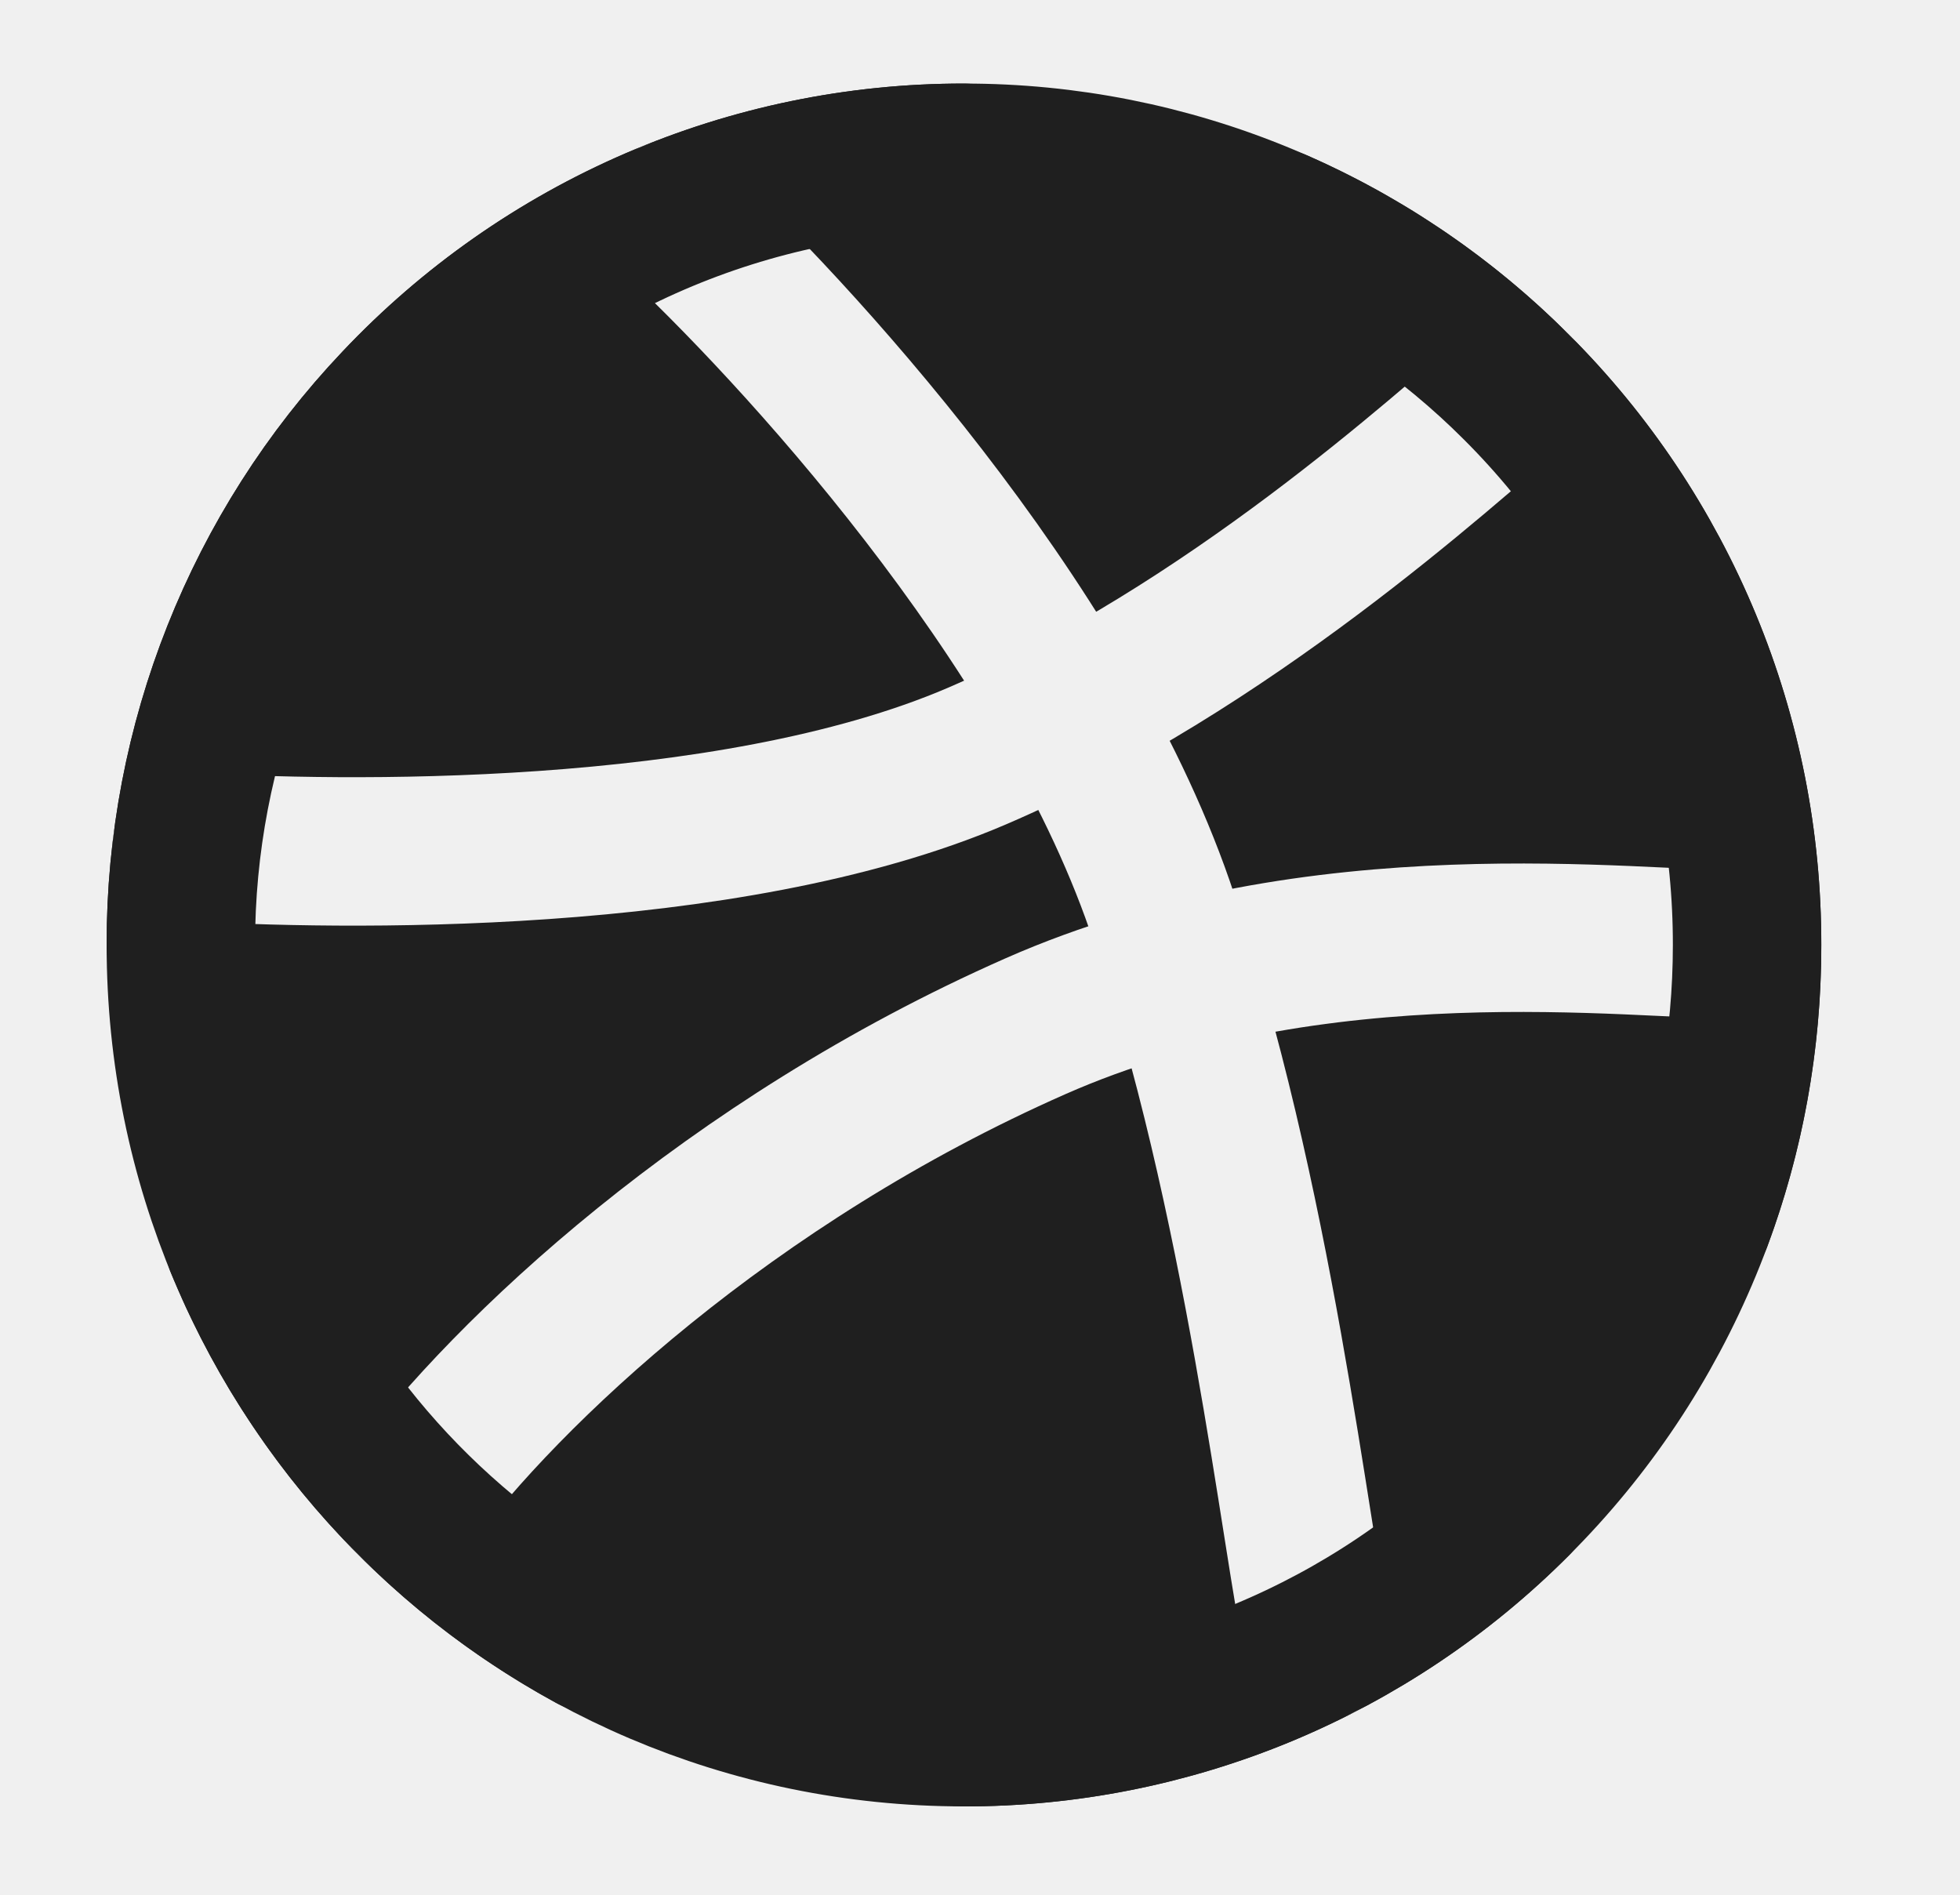
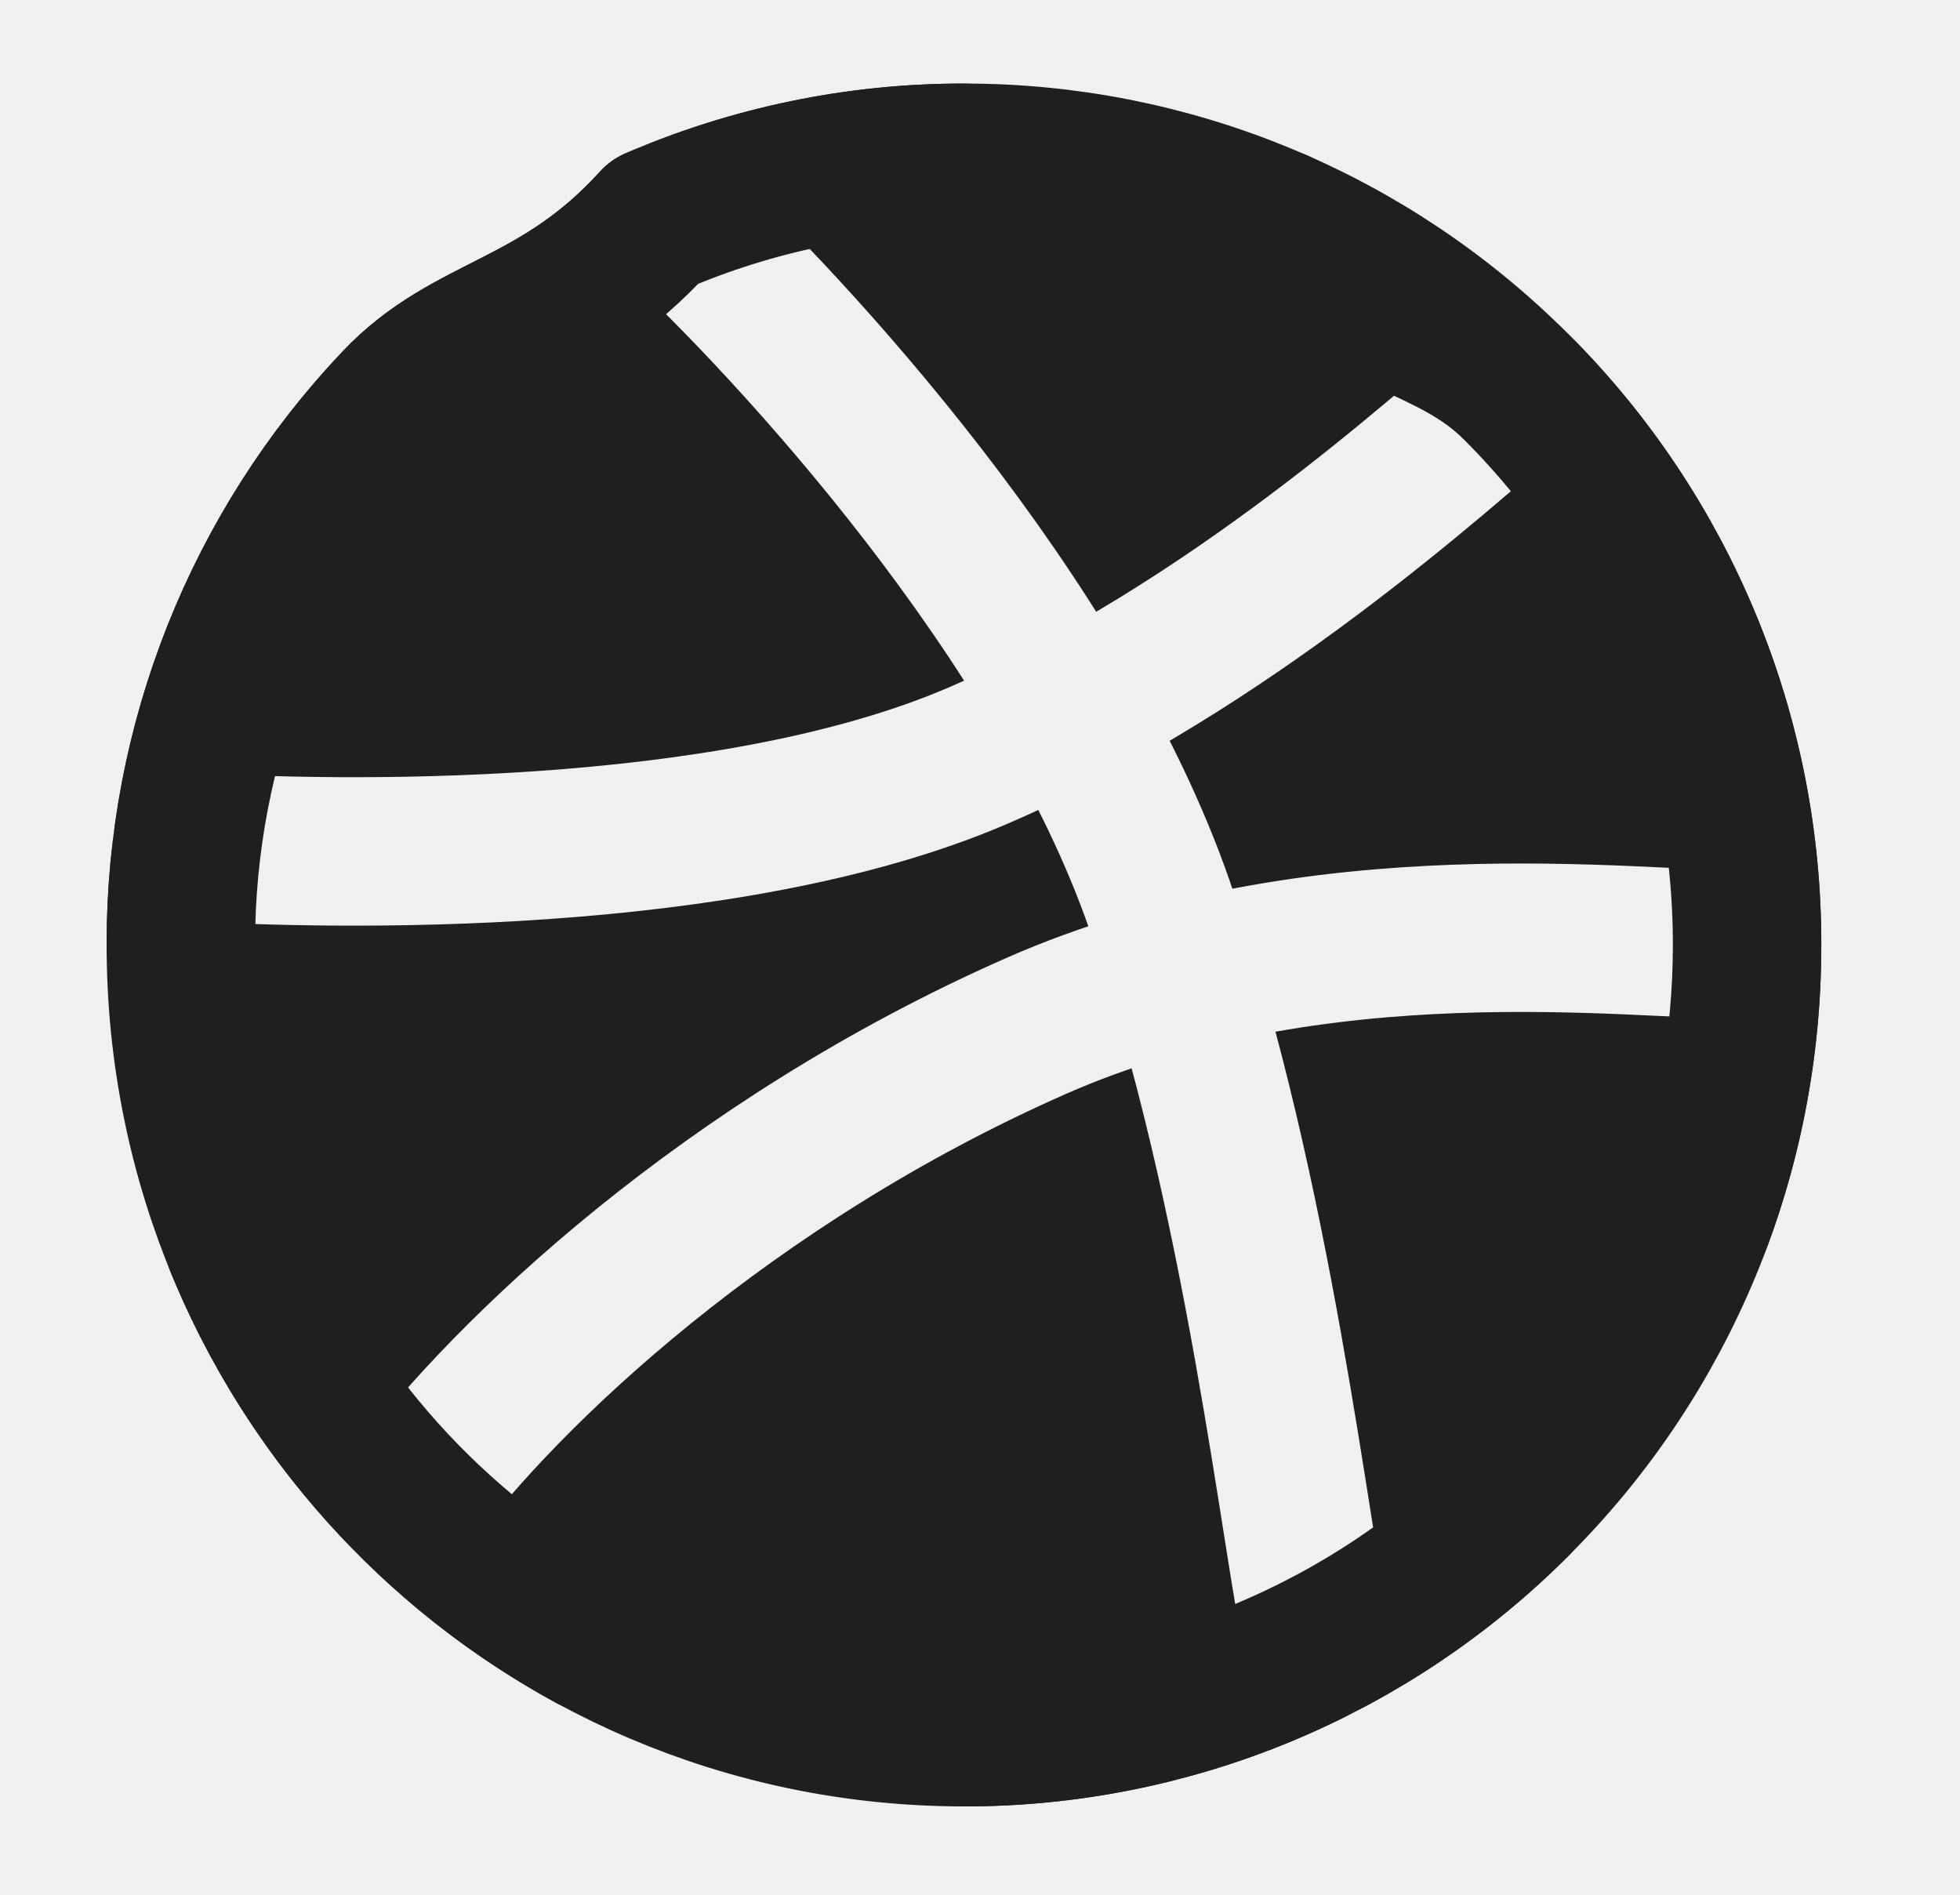
<svg xmlns="http://www.w3.org/2000/svg" viewBox="0 0 30 29" fill="none">
  <mask id="mask0_147_1308" style="mask-type:luminance" maskUnits="userSpaceOnUse" x="1" y="1" width="27" height="27">
-     <path d="M26.741 14.464C26.743 16.051 26.433 17.622 25.827 19.088C25.221 20.553 24.332 21.884 23.212 23.002C22.101 24.117 20.782 25 19.331 25.603C17.88 26.205 16.325 26.514 14.755 26.512C8.134 26.512 2.768 21.118 2.768 14.464C2.763 11.374 3.944 8.402 6.064 6.165C7.183 4.979 8.53 4.035 10.024 3.39C11.519 2.745 13.128 2.413 14.755 2.415C16.325 2.413 17.88 2.722 19.331 3.325C20.782 3.927 22.101 4.811 23.212 5.926C24.332 7.044 25.221 8.374 25.827 9.84C26.433 11.305 26.743 12.877 26.741 14.464Z" fill="white" stroke="white" stroke-width="2.272" stroke-linecap="round" stroke-linejoin="round" />
+     <path d="M26.741 14.464C26.743 16.051 26.433 17.622 25.827 19.088C25.221 20.553 24.332 21.884 23.212 23.002C22.101 24.117 20.782 25 19.331 25.603C17.88 26.205 16.325 26.514 14.755 26.512C8.134 26.512 2.768 21.118 2.768 14.464C2.763 11.374 3.944 8.402 6.064 6.165C7.183 4.979 8.53 5.035 10.024 3.39C11.519 2.745 13.128 2.413 14.755 2.415C16.325 2.413 17.88 2.722 19.331 3.325C20.782 3.927 22.101 4.811 23.212 5.926C24.332 7.044 25.221 8.374 25.827 9.84C26.433 11.305 26.743 12.877 26.741 14.464Z" fill="white" stroke="white" stroke-width="2.272" stroke-linecap="round" stroke-linejoin="round" />
    <path d="M26.741 14.464C24.992 14.464 20.167 13.801 15.849 15.707C11.158 17.777 7.761 20.989 6.281 22.986" stroke="black" stroke-width="2.272" stroke-linecap="round" stroke-linejoin="round" />
    <path d="M10.259 3.291C12.135 5.032 16.229 9.462 17.751 13.861C19.273 18.26 19.837 23.669 20.184 25.208" stroke="black" stroke-width="2.272" stroke-linecap="round" stroke-linejoin="round" />
    <path d="M2.859 12.958C5.124 13.095 11.118 13.219 14.954 11.572C18.789 9.926 22.09 6.897 23.222 5.937" stroke="black" stroke-width="2.272" stroke-linecap="round" stroke-linejoin="round" />
-     <path d="M3.667 19.05C4.723 21.62 6.628 23.745 9.061 25.069M2.768 14.464C2.763 11.374 3.944 8.402 6.064 6.165C7.183 4.979 8.53 4.035 10.024 3.39C11.519 2.745 13.128 2.413 14.755 2.415M19.549 3.418C20.914 4.018 22.156 4.869 23.212 5.926C24.332 7.044 25.221 8.374 25.827 9.84C26.433 11.305 26.743 12.877 26.741 14.464C26.741 15.947 26.475 17.368 25.986 18.681M14.755 26.512C16.325 26.514 17.88 26.205 19.331 25.603C20.782 25 22.101 24.117 23.212 23.002" stroke="white" stroke-width="2.272" stroke-linecap="round" stroke-linejoin="round" />
+     <path d="M3.667 19.05C4.723 21.62 6.628 23.745 9.061 25.069M2.768 14.464C2.763 11.374 3.944 8.402 6.064 6.165C7.183 4.979 8.53 5.035 10.024 3.39C11.519 2.745 13.128 2.413 14.755 2.415M19.549 3.418C20.914 5.018 22.156 4.869 23.212 5.926C24.332 7.044 25.221 8.374 25.827 9.84C26.433 11.305 26.743 12.877 26.741 14.464C26.741 15.947 26.475 17.368 25.986 18.681M14.755 26.512C16.325 26.514 17.88 26.205 19.331 25.603C20.782 25 22.101 24.117 23.212 23.002" stroke="white" stroke-width="2.272" stroke-linecap="round" stroke-linejoin="round" />
  </mask>
  <g mask="url(#mask0_147_1308)">
    <path d="M0.37 0.006H29.138V28.922H0.37V0.006Z" fill="#1F1F1F" />
  </g>
</svg>
